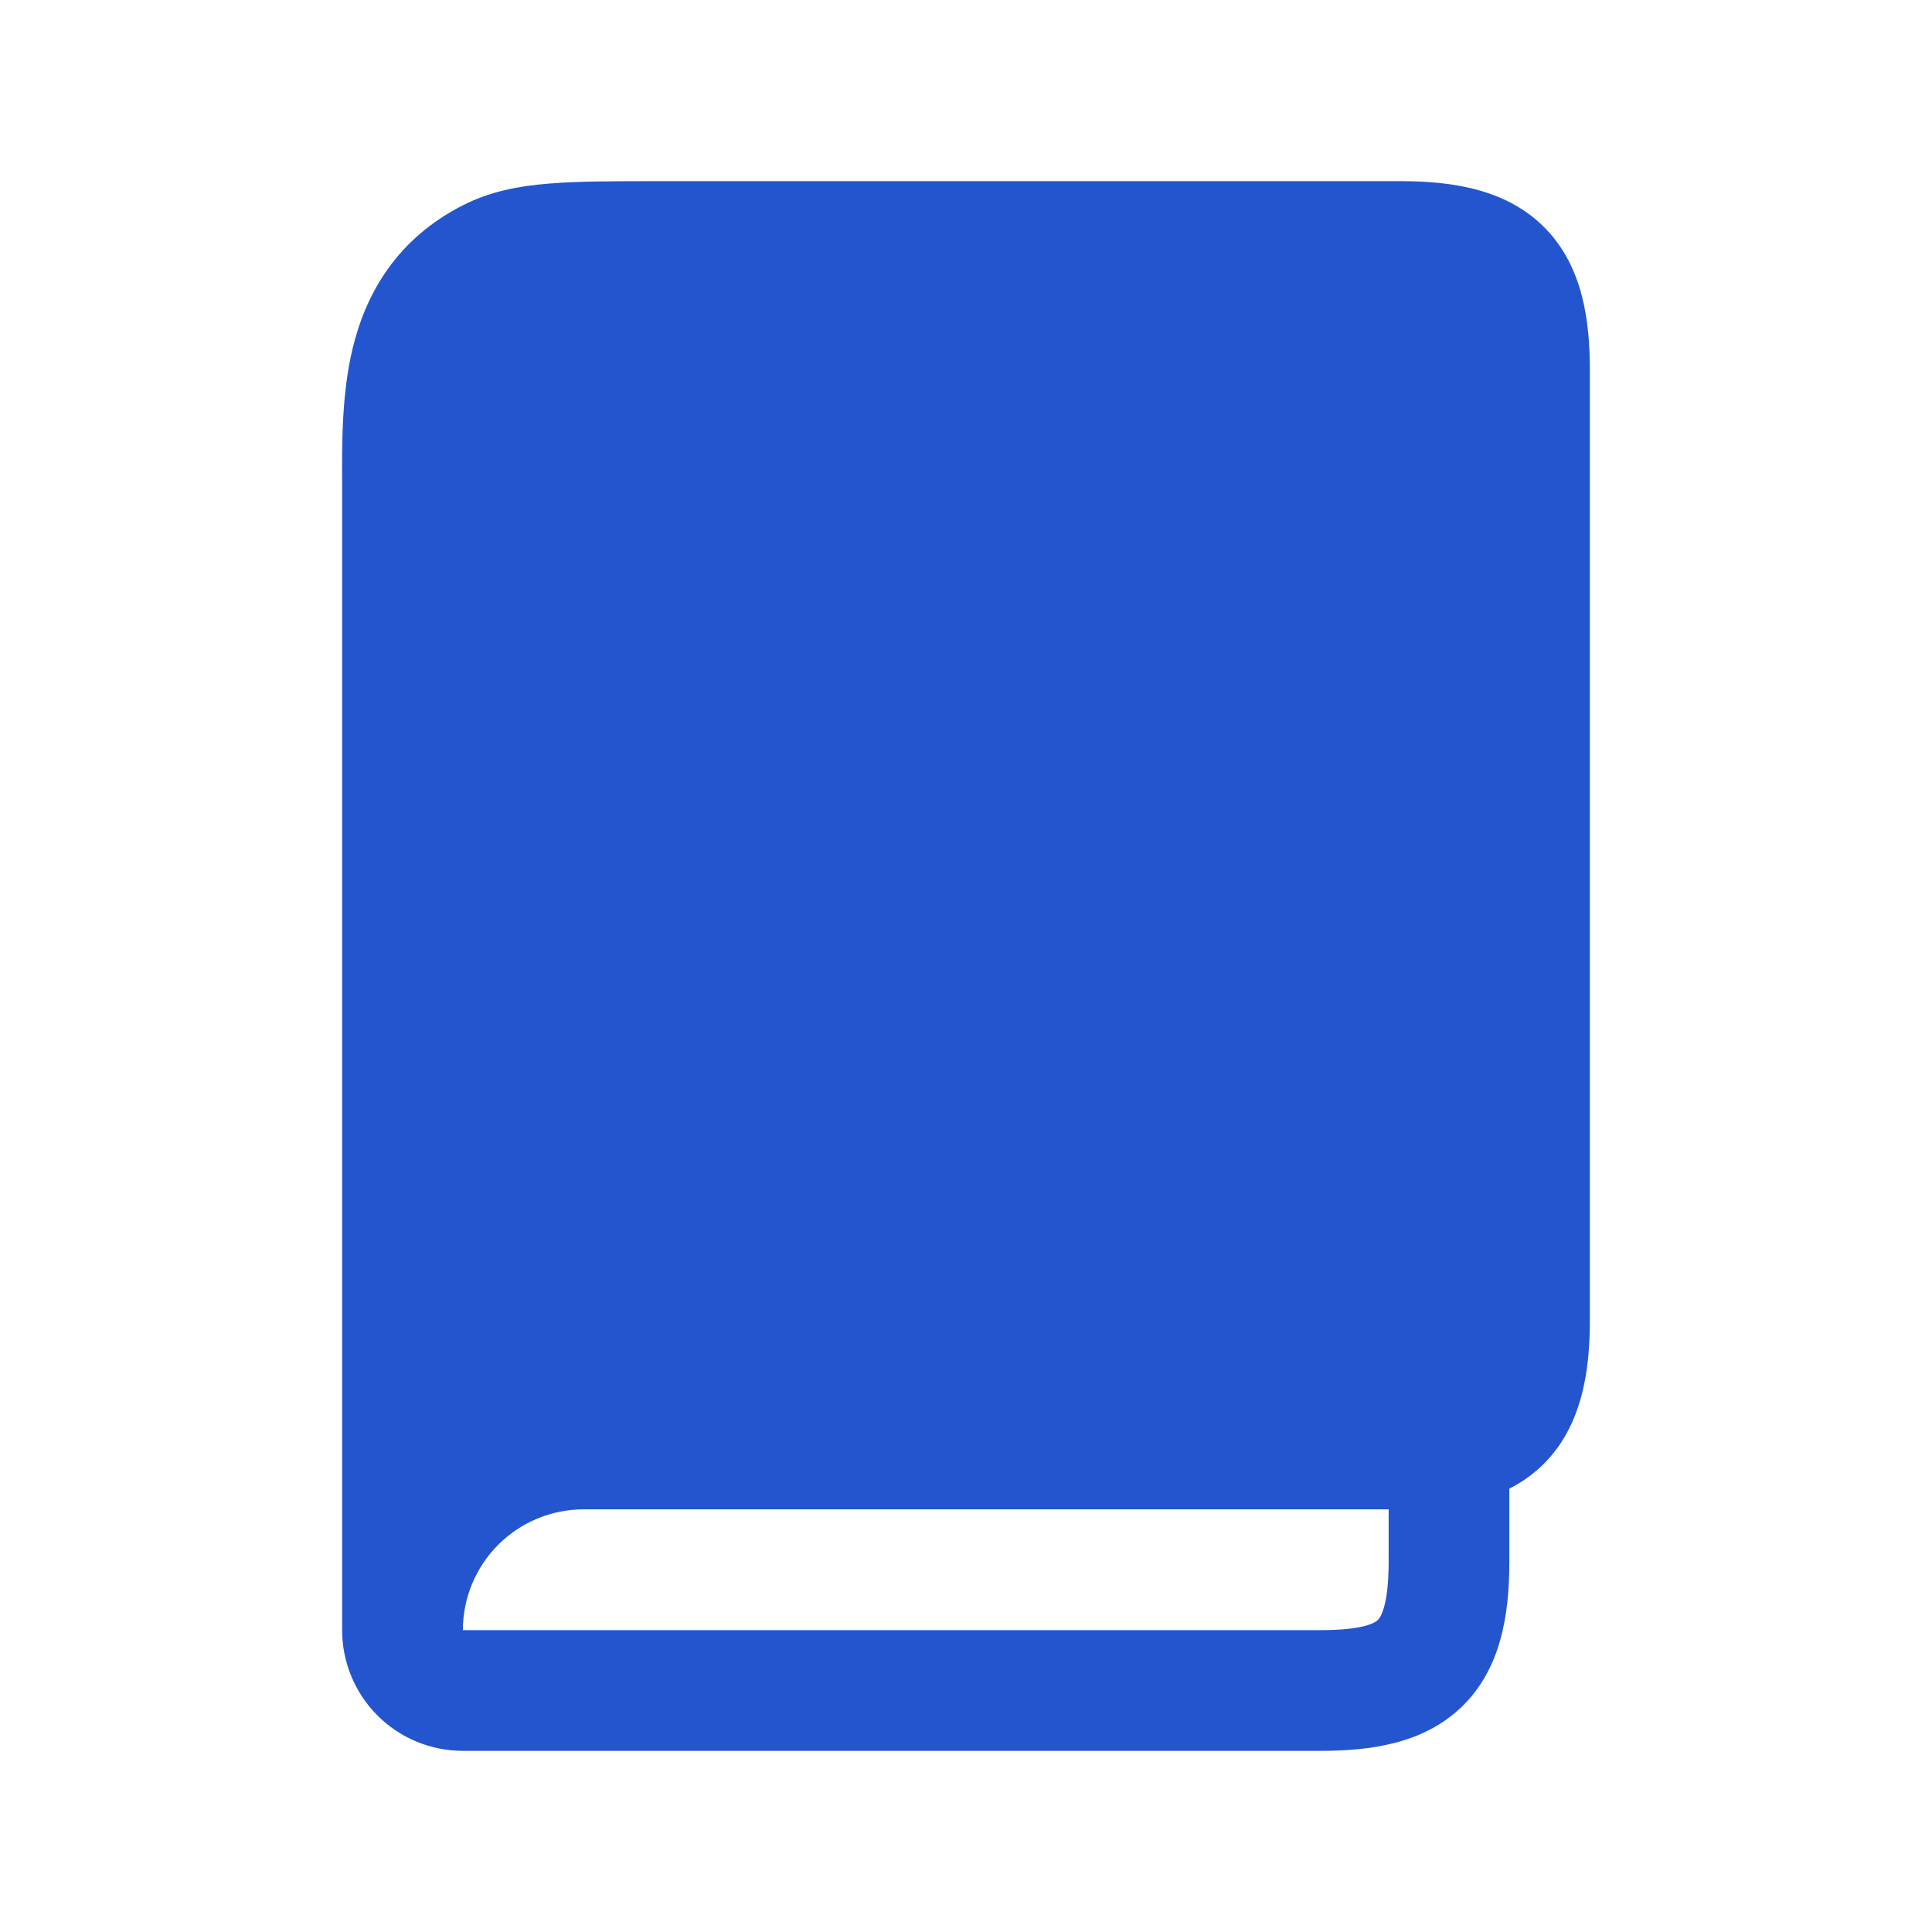
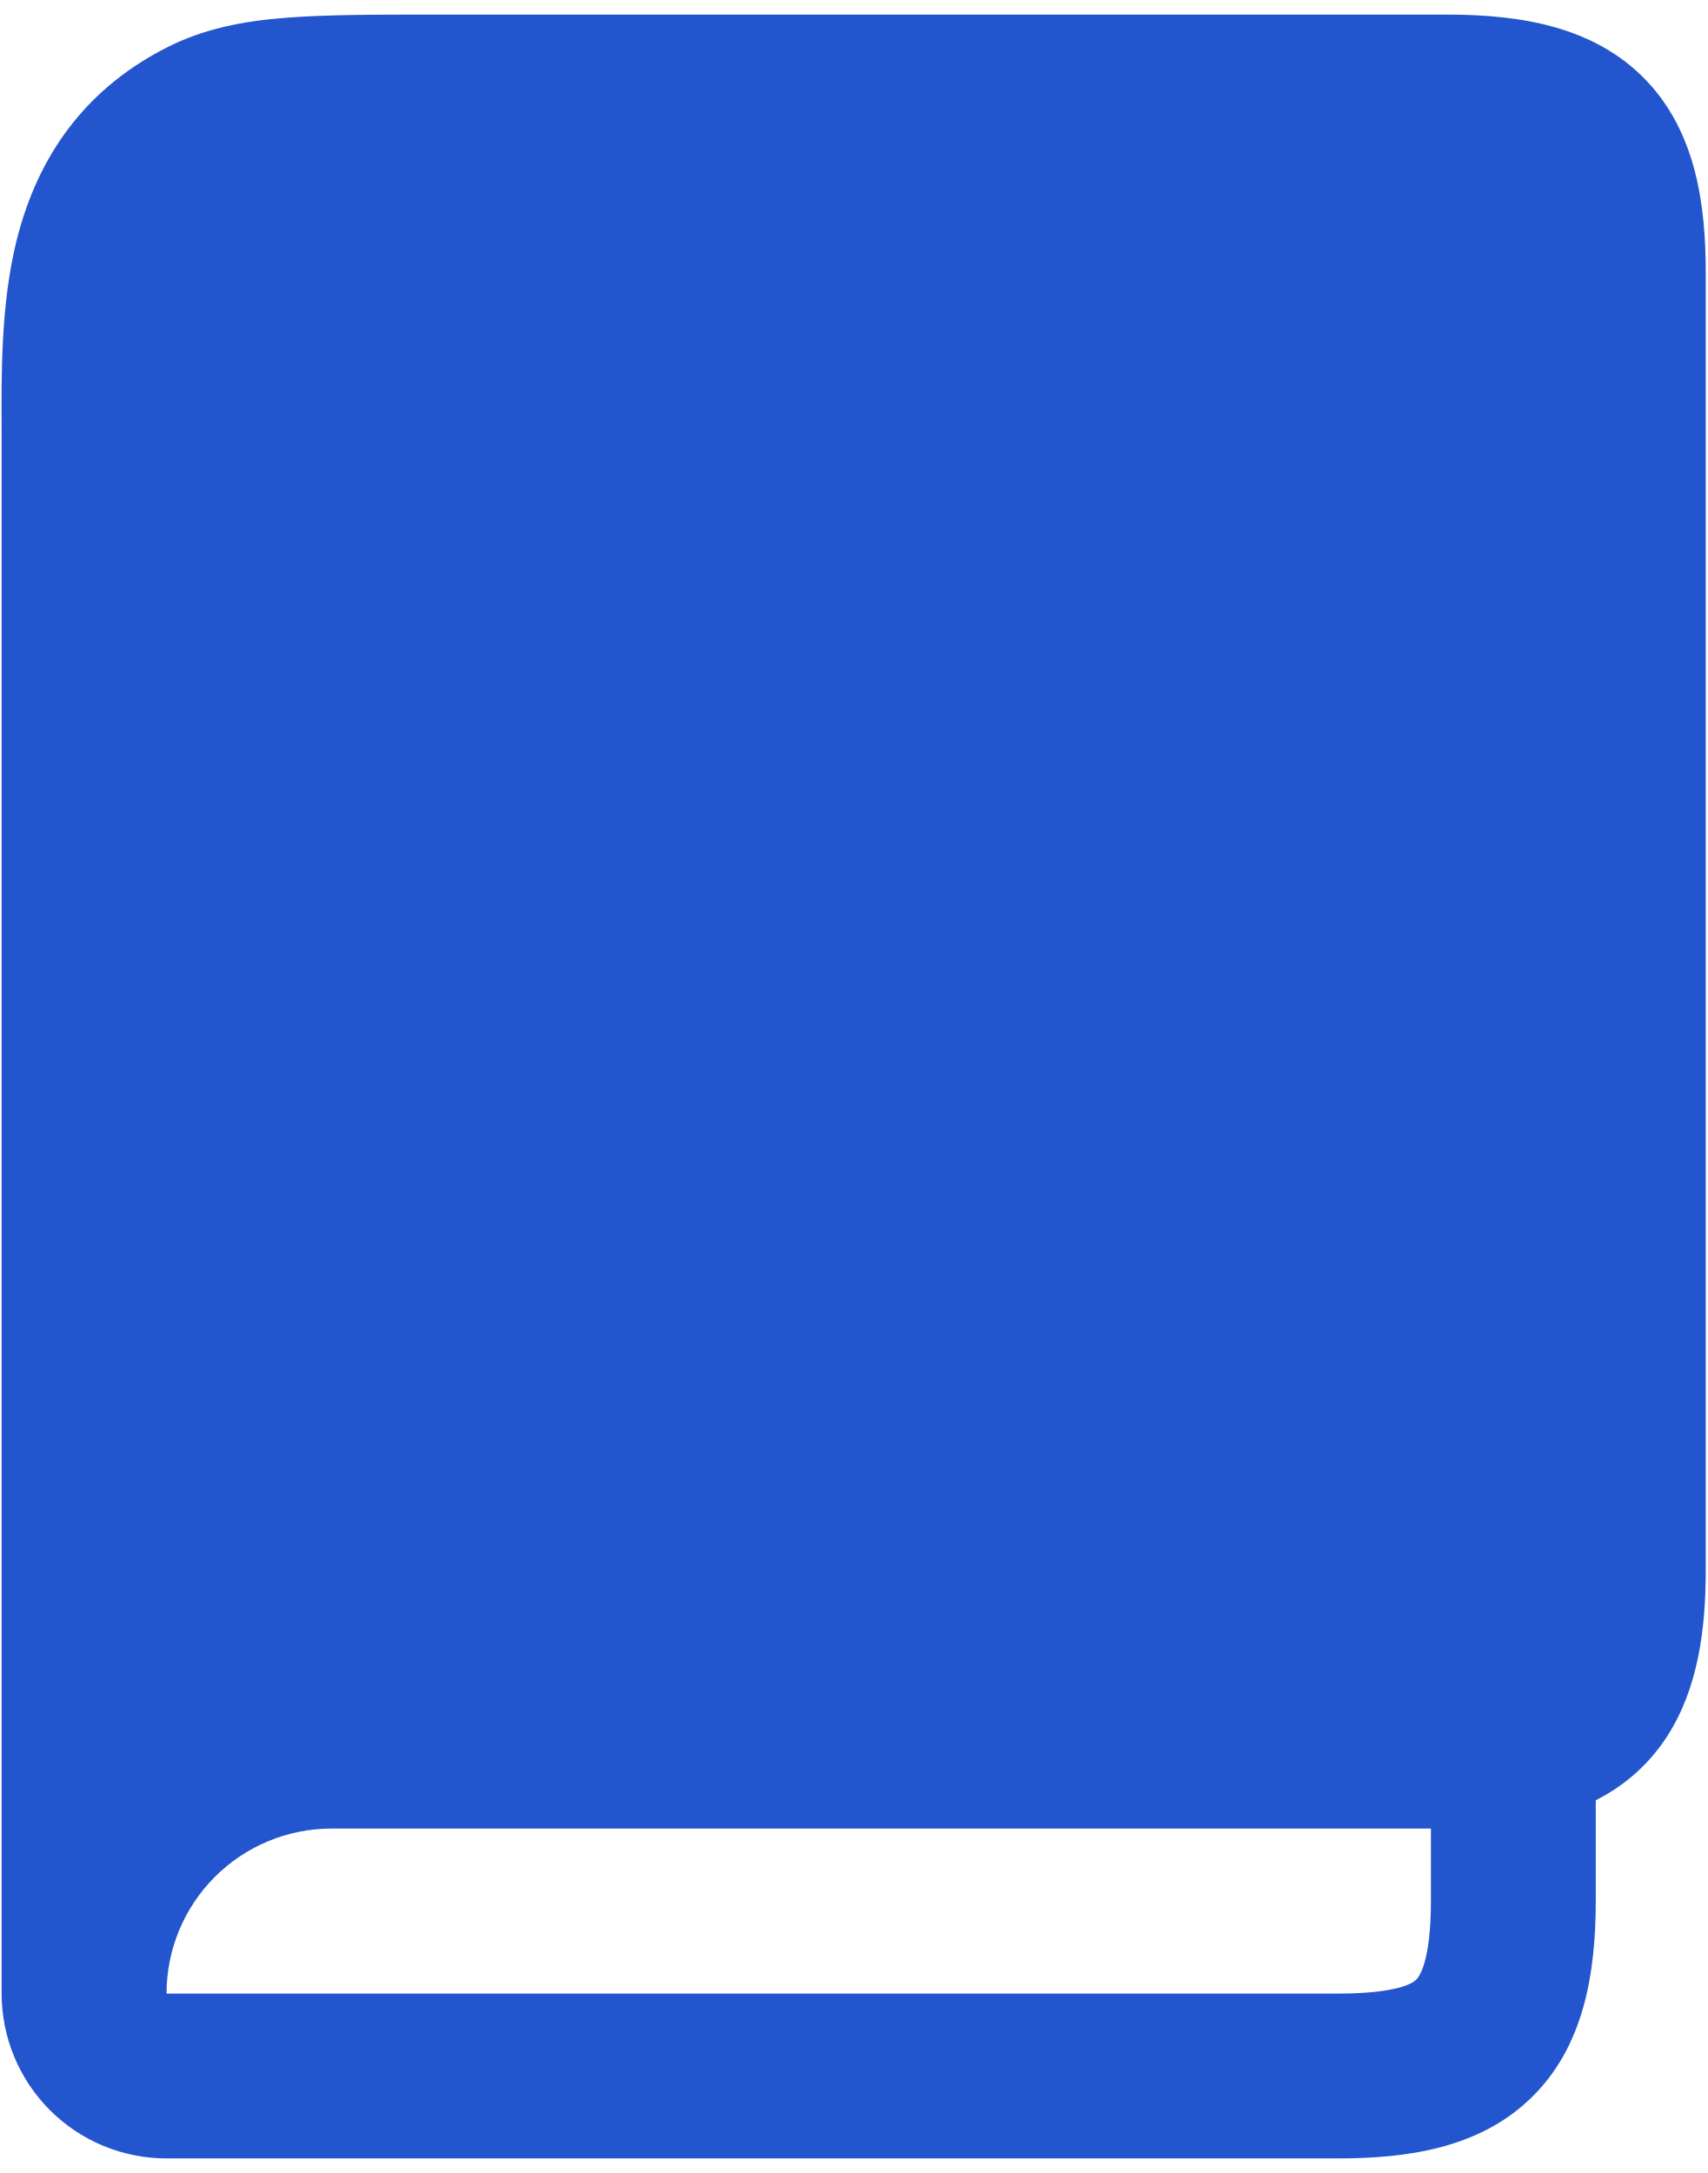
- <svg xmlns="http://www.w3.org/2000/svg" width="34" height="34" viewBox="0 0 34 34" fill="none">
-   <path d="M11.574 3.188H24.65C25.595 3.188 26.543 3.342 27.204 4.028C27.856 4.705 27.979 5.643 27.979 6.517V23.233C27.979 24.003 27.877 24.759 27.483 25.371C27.256 25.724 26.938 26.009 26.562 26.197V27.483C26.562 28.427 26.41 29.375 25.725 30.036C25.048 30.691 24.11 30.812 23.236 30.812H8.146C7.582 30.812 7.042 30.589 6.643 30.19C6.245 29.792 6.021 29.251 6.021 28.688V8.524C6.017 7.819 6.012 6.937 6.205 6.134C6.442 5.154 6.987 4.203 8.147 3.612C8.626 3.369 9.13 3.272 9.669 3.23C10.186 3.188 10.816 3.188 11.574 3.188ZM8.146 28.688H23.236C24.011 28.688 24.204 28.552 24.248 28.509C24.283 28.475 24.438 28.289 24.438 27.483V26.562H10.271C9.707 26.562 9.167 26.786 8.768 27.185C8.37 27.583 8.146 28.124 8.146 28.688Z" fill="#2356CE" />
+ <svg xmlns="http://www.w3.org/2000/svg" width="22" height="28" viewBox="0 0 22 28" fill="none">
+   <path d="M5.574 0.188H18.65C19.595 0.188 20.543 0.342 21.204 1.028C21.856 1.705 21.979 2.643 21.979 3.517V20.233C21.979 21.003 21.877 21.759 21.483 22.371C21.256 22.724 20.938 23.009 20.562 23.197V24.483C20.562 25.427 20.41 26.375 19.725 27.036C19.048 27.691 18.11 27.812 17.236 27.812H2.146C1.582 27.812 1.042 27.589 0.643 27.19C0.245 26.792 0.021 26.251 0.021 25.688V5.524C0.017 4.819 0.012 3.937 0.205 3.134C0.442 2.154 0.987 1.203 2.147 0.613C2.626 0.369 3.13 0.273 3.669 0.23C4.186 0.188 4.816 0.188 5.574 0.188ZM2.146 25.688H17.236C18.011 25.688 18.204 25.552 18.248 25.509C18.283 25.475 18.438 25.289 18.438 24.483V23.562H4.271C3.707 23.562 3.167 23.786 2.768 24.185C2.37 24.583 2.146 25.124 2.146 25.688Z" fill="#2356CE" />
</svg>
